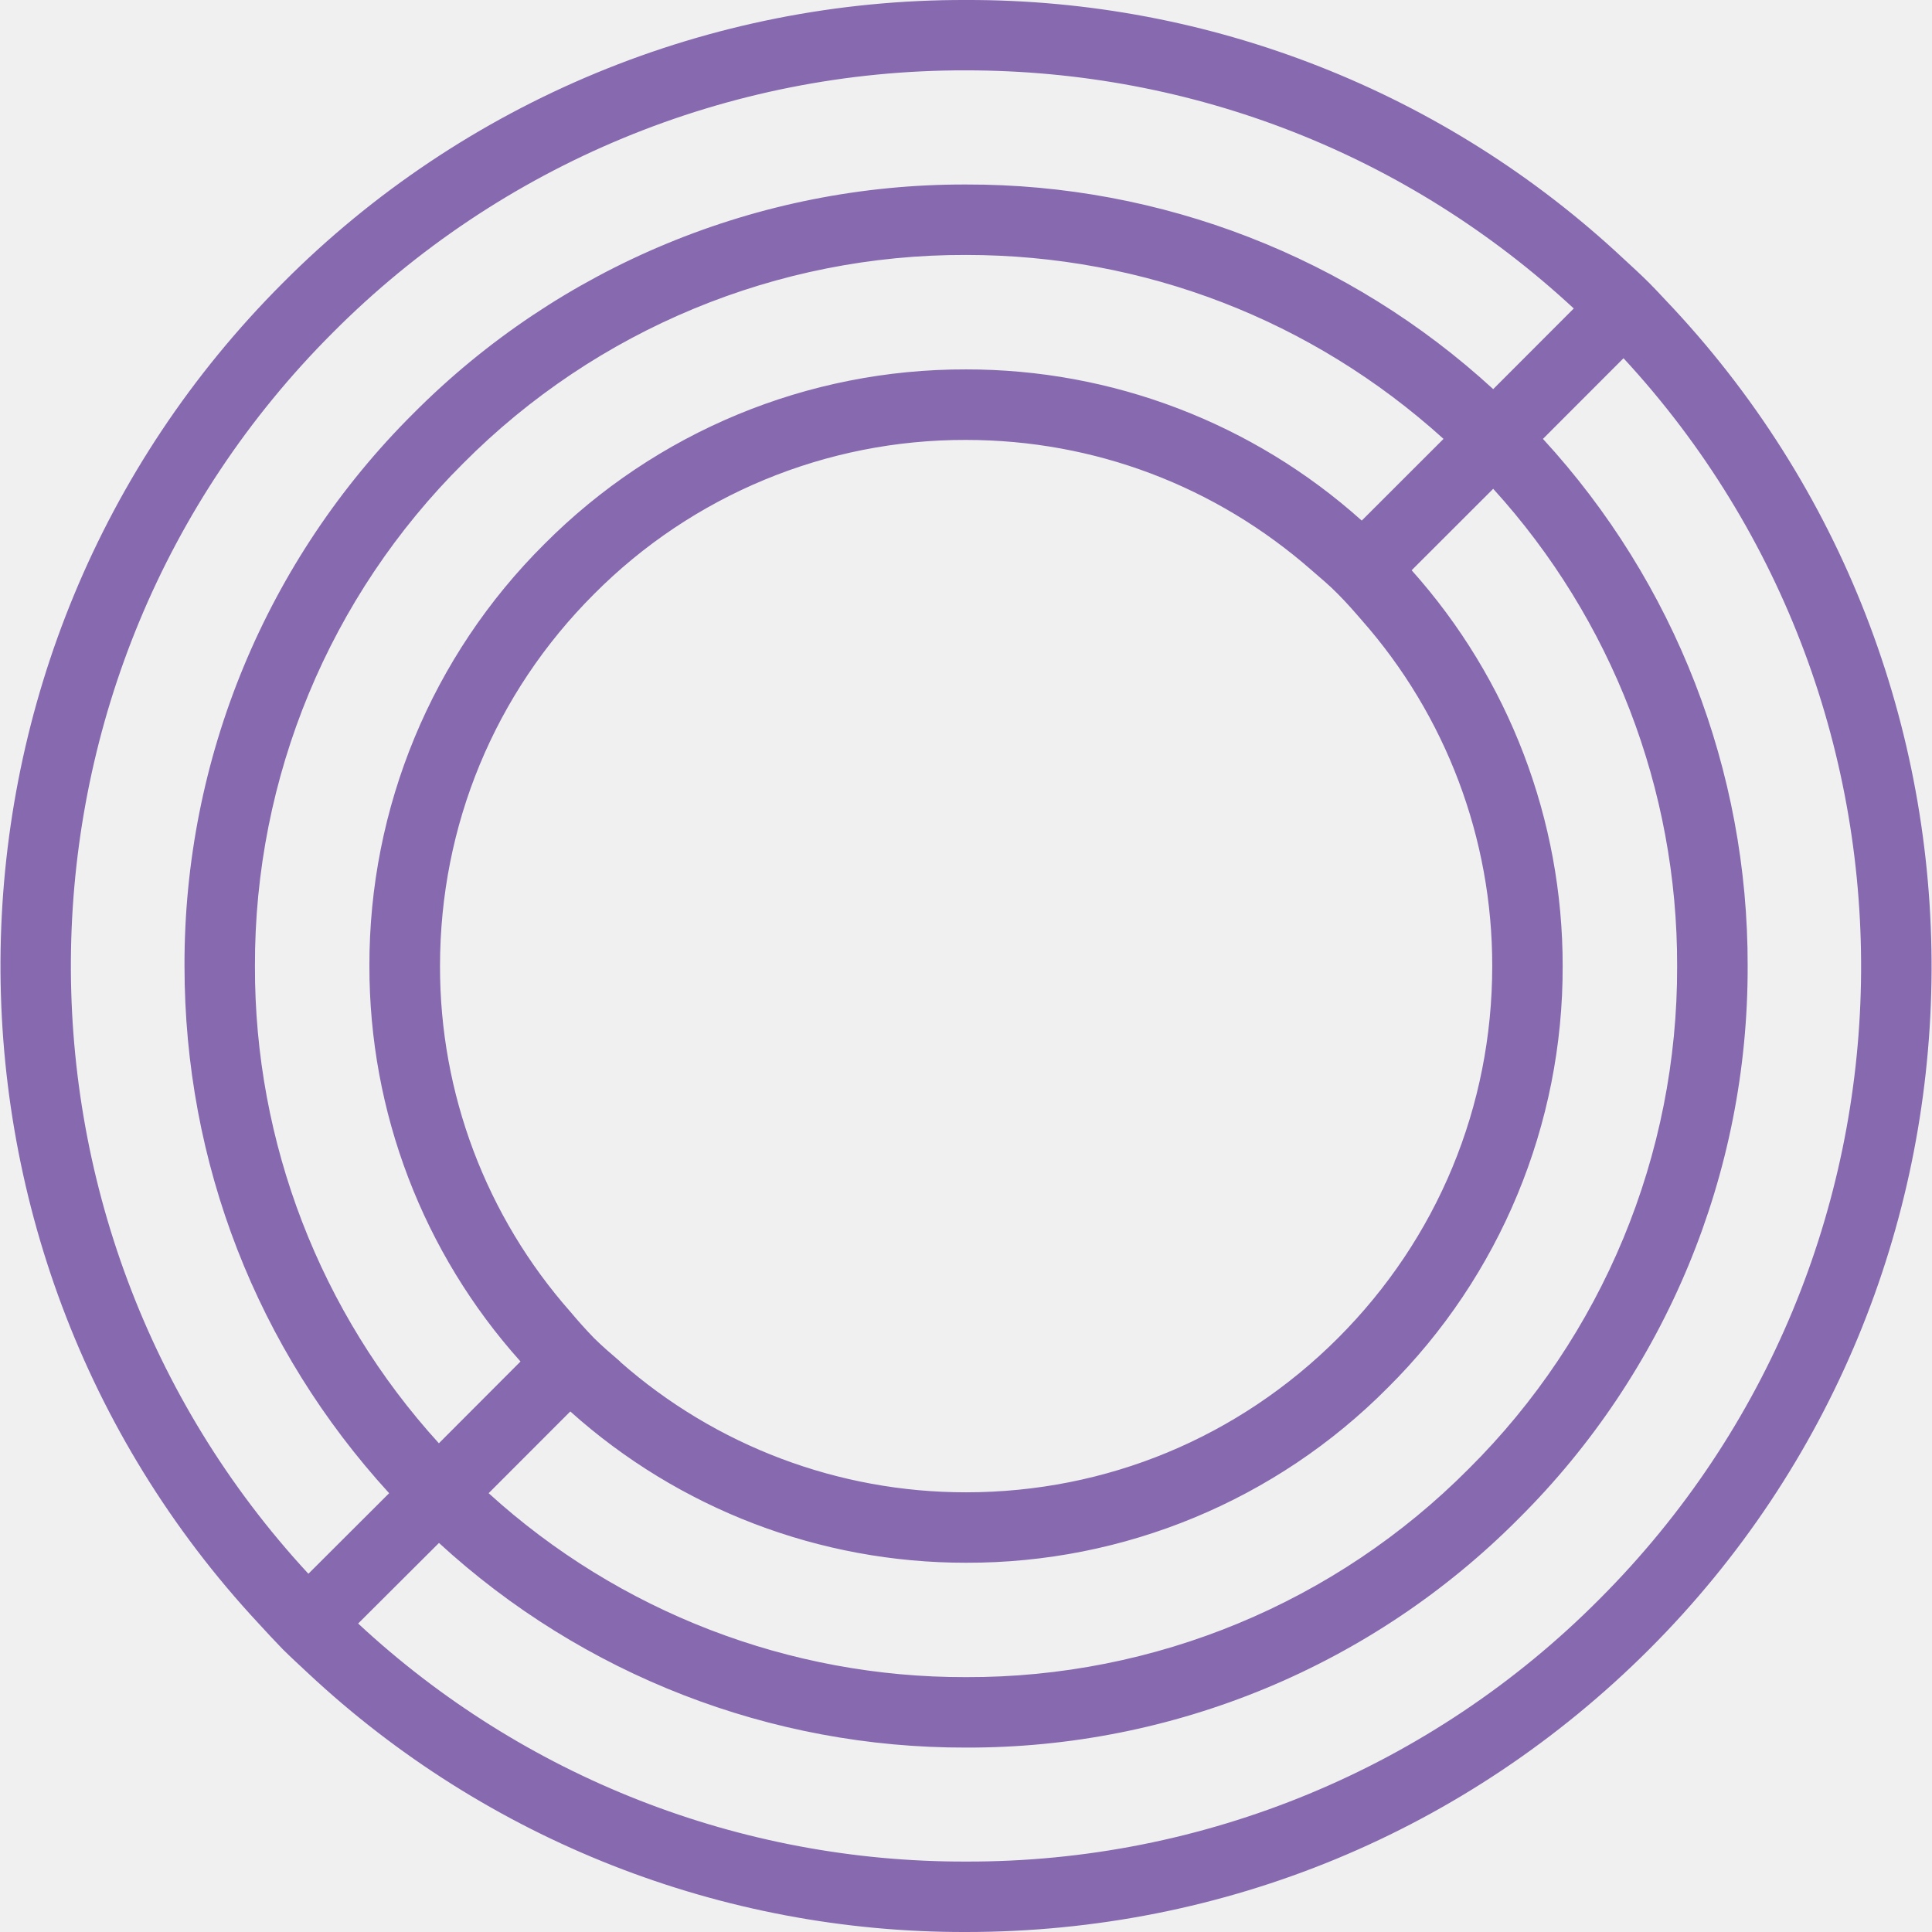
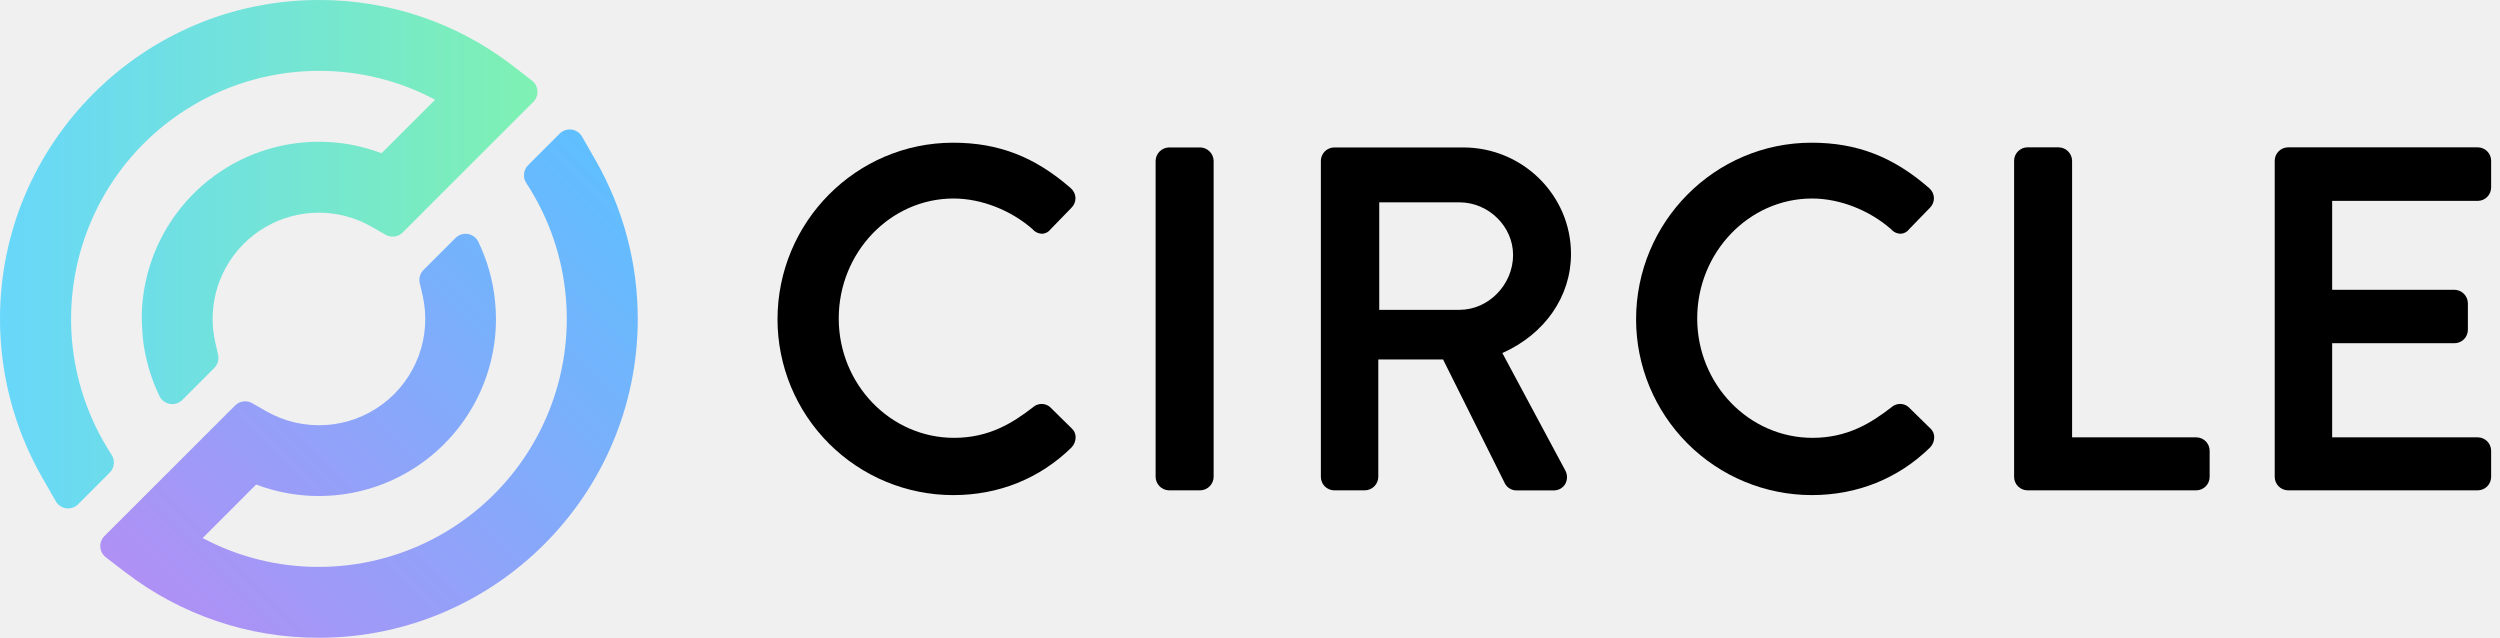
- <svg xmlns="http://www.w3.org/2000/svg" fill="#8669AE" role="img" viewBox="0 0 24 24">
-   <path d="M20.788 3.832c-.101-.105-.197-.213-.301-.317-.103-.103-.211-.202-.32-.302A11.903 11.903 0 0 0 12 0a11.926 11.926 0 0 0-8.486 3.514C-1.062 8.09-1.16 15.47 3.213 20.168c.099.108.197.214.3.32.104.103.21.2.317.3A11.92 11.92 0 0 0 12 24c3.206 0 6.22-1.247 8.487-3.512 4.576-4.576 4.673-11.956.301-16.656zm-16.655.301A11.057 11.057 0 0 1 12 .874c2.825 0 5.49 1.048 7.55 2.958l-1.001 1.002A9.646 9.646 0 0 0 12 2.292a9.644 9.644 0 0 0-6.865 2.844A9.644 9.644 0 0 0 2.292 12c0 2.448.9 4.753 2.542 6.549L3.831 19.55C-.201 15.191-.101 8.367 4.133 4.133zm13.798 1.318v.002l-1.015 1.014A7.346 7.346 0 0 0 12 4.589 7.357 7.357 0 0 0 6.761 6.76 7.362 7.362 0 0 0 4.589 12a7.34 7.34 0 0 0 1.877 4.913l-1.014 1.016A8.77 8.77 0 0 1 3.167 12a8.77 8.77 0 0 1 2.588-6.245A8.771 8.771 0 0 1 12 3.167c2.213 0 4.301.809 5.931 2.284zM18.537 12c0 1.745-.681 3.387-1.916 4.622S13.746 18.538 12 18.538a6.491 6.491 0 0 1-4.296-1.621l-.001-.004c-.11-.094-.22-.188-.324-.291a6.027 6.027 0 0 1-.293-.326A6.47 6.47 0 0 1 5.466 12c0-1.746.679-3.387 1.914-4.621A6.488 6.488 0 0 1 12 5.465c1.599 0 3.105.576 4.295 1.62.111.096.224.19.326.295.104.104.2.214.295.324A6.482 6.482 0 0 1 18.537 12zM7.084 17.534h.001A7.349 7.349 0 0 0 12 19.413a7.35 7.35 0 0 0 5.239-2.174A7.354 7.354 0 0 0 19.412 12a7.364 7.364 0 0 0-1.876-4.916l1.013-1.012A8.777 8.777 0 0 1 20.834 12a8.765 8.765 0 0 1-2.589 6.246A8.764 8.764 0 0 1 12 20.834a8.782 8.782 0 0 1-5.93-2.285l1.014-1.015zm12.783 2.333A11.046 11.046 0 0 1 12 23.125a11.042 11.042 0 0 1-7.551-2.957l1.004-1.001a9.64 9.64 0 0 0 6.549 2.542 9.639 9.639 0 0 0 6.865-2.846A9.642 9.642 0 0 0 21.71 12a9.64 9.64 0 0 0-2.543-6.548l1.001-1.002c4.031 4.359 3.935 11.182-.301 15.417z" />
+ <svg xmlns="http://www.w3.org/2000/svg" width="100%" viewBox="0 0 196 50" fill="none" class="footer-logo">
+   <g clip-path="url(#clip0_650_6160)">
+     <path d="M46.714 12.601L45.63 10.708C45.545 10.56 45.427 10.433 45.285 10.338C45.144 10.243 44.982 10.181 44.813 10.159C44.644 10.136 44.472 10.153 44.31 10.207C44.148 10.262 44.001 10.353 43.881 10.474L41.405 12.95C41.223 13.132 41.109 13.372 41.084 13.629C41.059 13.885 41.123 14.143 41.266 14.357C42.171 15.739 42.895 17.23 43.421 18.795C44.405 21.719 44.679 24.835 44.22 27.886C43.762 30.937 42.584 33.835 40.785 36.34C38.985 38.846 36.615 40.888 33.871 42.297C31.127 43.707 28.086 44.443 25.001 44.445C21.823 44.454 18.692 43.677 15.887 42.182L20.083 37.988C22.185 38.783 24.449 39.057 26.68 38.785C28.91 38.513 31.042 37.704 32.891 36.426C34.74 35.149 36.252 33.442 37.296 31.452C38.34 29.462 38.886 27.248 38.885 25.001C38.885 24.52 38.858 24.041 38.806 23.563C38.642 21.96 38.199 20.398 37.497 18.948C37.419 18.79 37.304 18.654 37.163 18.549C37.021 18.444 36.857 18.375 36.684 18.346C36.51 18.316 36.332 18.329 36.164 18.382C35.996 18.435 35.844 18.527 35.718 18.651L33.206 21.163C33.072 21.297 32.974 21.462 32.922 21.644C32.87 21.825 32.865 22.017 32.908 22.201L33.12 23.104C33.491 24.683 33.393 26.336 32.838 27.86C32.283 29.384 31.295 30.713 29.996 31.684C28.696 32.654 27.142 33.225 25.523 33.324C23.904 33.424 22.291 33.049 20.882 32.245L19.777 31.611C19.566 31.489 19.32 31.44 19.078 31.472C18.836 31.504 18.611 31.615 18.438 31.787L8.187 42.026C8.075 42.137 7.989 42.272 7.933 42.42C7.877 42.568 7.854 42.726 7.864 42.883C7.875 43.041 7.918 43.195 7.993 43.334C8.067 43.474 8.171 43.596 8.296 43.692L9.806 44.85C14.159 48.205 19.505 50.017 25.001 50C38.785 50 50 38.785 50 25.001C50.001 20.652 48.868 16.378 46.714 12.601Z" fill="url(#paint0_linear_650_6160)" />
+     <path d="M40.194 5.15C35.842 1.795 30.497 -0.017 25.001 0C11.215 0 3.80014e-07 11.215 3.80014e-07 25.001C-0.001 29.349 1.132 33.623 3.287 37.4L4.371 39.294C4.455 39.443 4.573 39.572 4.716 39.668C4.859 39.764 5.022 39.826 5.192 39.849C5.363 39.871 5.537 39.854 5.699 39.798C5.862 39.742 6.01 39.649 6.13 39.526L8.604 37.052C8.786 36.87 8.9 36.63 8.925 36.373C8.95 36.116 8.886 35.859 8.743 35.644C7.839 34.263 7.115 32.771 6.588 31.207C5.604 28.283 5.33 25.168 5.788 22.117C6.246 19.067 7.423 16.169 9.221 13.663C11.02 11.157 13.389 9.115 16.133 7.705C18.877 6.295 21.916 5.558 25.001 5.555C28.178 5.546 31.309 6.323 34.113 7.818L29.912 12.014C27.81 11.218 25.546 10.944 23.315 11.216C21.084 11.487 18.953 12.297 17.104 13.574C15.254 14.851 13.743 16.559 12.699 18.549C11.655 20.54 11.111 22.753 11.111 25.001C11.111 25.232 11.173 26.284 11.192 26.465C11.362 28.058 11.805 29.609 12.501 31.052C12.579 31.212 12.693 31.351 12.835 31.458C12.977 31.565 13.142 31.636 13.318 31.666C13.493 31.695 13.672 31.683 13.842 31.629C14.011 31.575 14.165 31.482 14.291 31.356L16.803 28.846C16.938 28.711 17.035 28.544 17.087 28.361C17.139 28.178 17.143 27.985 17.099 27.8L16.891 26.905C16.745 26.281 16.671 25.642 16.67 25.001C16.67 23.543 17.053 22.11 17.78 20.846C18.508 19.583 19.555 18.532 20.816 17.8C22.077 17.068 23.508 16.68 24.967 16.675C26.425 16.67 27.859 17.048 29.125 17.771L30.232 18.405C30.443 18.526 30.689 18.575 30.93 18.543C31.172 18.511 31.396 18.401 31.569 18.229L41.813 7.985C41.925 7.873 42.011 7.738 42.067 7.59C42.123 7.442 42.147 7.284 42.136 7.126C42.126 6.968 42.082 6.814 42.007 6.675C41.933 6.535 41.829 6.413 41.704 6.317L40.194 5.15Z" fill="url(#paint1_linear_650_6160)" />
+     <path d="M82.305 31.895C82.118 31.744 81.883 31.663 81.642 31.669C81.401 31.674 81.171 31.765 80.991 31.925C79.384 33.173 77.521 34.327 74.797 34.327C69.812 34.327 65.757 30.127 65.757 24.963C65.757 19.799 69.795 15.563 74.76 15.563C76.923 15.563 79.245 16.47 80.959 17.972C81.055 18.085 81.174 18.175 81.309 18.236C81.444 18.297 81.591 18.327 81.738 18.324C81.865 18.313 81.988 18.275 82.099 18.212C82.209 18.149 82.305 18.063 82.379 17.96L84.001 16.29C84.104 16.189 84.185 16.069 84.239 15.936C84.294 15.803 84.32 15.66 84.318 15.516C84.312 15.37 84.276 15.227 84.212 15.095C84.148 14.964 84.058 14.847 83.947 14.752C81.131 12.289 78.279 11.188 74.723 11.188C67.133 11.188 60.957 17.402 60.957 25.04C60.96 28.691 62.41 32.192 64.991 34.775C67.572 37.358 71.072 38.812 74.723 38.817C78.295 38.817 81.503 37.529 84.001 35.087C84.109 34.977 84.193 34.848 84.249 34.705C84.305 34.562 84.332 34.41 84.328 34.256C84.327 34.133 84.3 34.011 84.25 33.898C84.2 33.785 84.127 33.684 84.036 33.6L82.305 31.895Z" fill="currentColor" />
+     <path d="M94.105 11.56H91.642C91.366 11.568 91.103 11.682 90.909 11.879C90.715 12.076 90.604 12.34 90.6 12.616V37.395C90.607 37.67 90.718 37.932 90.912 38.127C91.106 38.322 91.367 38.435 91.642 38.442H94.105C94.38 38.435 94.642 38.322 94.836 38.127C95.03 37.932 95.142 37.67 95.149 37.395V12.607C95.142 12.332 95.031 12.07 94.836 11.875C94.642 11.68 94.38 11.568 94.105 11.56Z" fill="currentColor" />
+     <path d="M123.166 19.908C123.166 15.308 119.376 11.56 114.72 11.56H104.598C104.32 11.564 104.055 11.677 103.86 11.875C103.665 12.072 103.556 12.339 103.556 12.616V37.395C103.558 37.672 103.669 37.936 103.863 38.131C104.058 38.327 104.322 38.439 104.598 38.442H107.017C107.292 38.434 107.553 38.321 107.747 38.127C107.94 37.932 108.052 37.67 108.059 37.395V28.183H113.137L117.993 37.92C118.081 38.08 118.21 38.213 118.368 38.306C118.525 38.399 118.704 38.448 118.887 38.448H121.79C121.973 38.454 122.155 38.411 122.317 38.325C122.478 38.238 122.614 38.11 122.71 37.953C122.804 37.788 122.853 37.601 122.853 37.41C122.853 37.22 122.804 37.033 122.71 36.868L117.784 27.679C121.116 26.193 123.166 23.247 123.166 19.908ZM118.626 19.983C118.626 22.318 116.701 24.291 114.423 24.291H108.133V15.863H114.421C116.7 15.863 118.625 17.75 118.625 19.983H118.626Z" fill="currentColor" />
+     <path d="M149.61 31.895C149.423 31.744 149.188 31.663 148.947 31.669C148.706 31.674 148.475 31.765 148.295 31.925C146.689 33.173 144.826 34.327 142.102 34.327C137.117 34.327 133.061 30.127 133.061 24.963C133.061 19.799 137.108 15.563 142.065 15.563C144.226 15.563 146.55 16.47 148.264 17.972C148.359 18.085 148.479 18.175 148.614 18.236C148.748 18.297 148.895 18.327 149.043 18.324C149.17 18.313 149.293 18.275 149.403 18.212C149.514 18.149 149.609 18.063 149.684 17.96L151.306 16.29C151.408 16.189 151.489 16.069 151.543 15.935C151.597 15.802 151.624 15.66 151.621 15.516C151.615 15.37 151.58 15.227 151.516 15.095C151.453 14.964 151.362 14.847 151.251 14.752C148.436 12.289 145.584 11.188 142.028 11.188C134.436 11.186 128.269 17.4 128.269 25.038C128.271 28.69 129.723 32.191 132.304 34.774C134.885 37.357 138.385 38.81 142.037 38.815C145.607 38.815 148.814 37.527 151.315 35.085C151.422 34.975 151.506 34.845 151.563 34.702C151.619 34.559 151.646 34.407 151.642 34.253C151.64 34.13 151.613 34.008 151.563 33.896C151.513 33.783 151.44 33.682 151.35 33.598L149.61 31.895Z" fill="currentColor" />
+     <path d="M172.2 34.288H162.452V12.607C162.448 12.331 162.338 12.066 162.143 11.87C161.949 11.673 161.687 11.559 161.41 11.551H158.947C158.67 11.555 158.405 11.668 158.21 11.865C158.015 12.063 157.905 12.329 157.906 12.607V37.395C157.908 37.671 158.018 37.935 158.213 38.131C158.408 38.327 158.671 38.438 158.947 38.442H172.193C172.469 38.439 172.733 38.327 172.928 38.132C173.123 37.936 173.234 37.671 173.236 37.395V35.335C173.234 35.059 173.124 34.796 172.931 34.6C172.737 34.405 172.475 34.293 172.2 34.288Z" fill="currentColor" />
+     <path d="M194.264 15.749C194.541 15.746 194.806 15.633 195.001 15.435C195.196 15.238 195.305 14.971 195.305 14.694V12.607C195.305 12.329 195.196 12.063 195.001 11.865C194.806 11.668 194.541 11.555 194.264 11.551H179.38C179.102 11.555 178.838 11.668 178.643 11.865C178.448 12.063 178.338 12.329 178.338 12.607V37.395C178.341 37.671 178.451 37.935 178.646 38.131C178.84 38.327 179.104 38.438 179.38 38.442H194.264C194.54 38.438 194.803 38.327 194.998 38.131C195.193 37.935 195.303 37.671 195.305 37.395V35.335C195.303 35.059 195.193 34.794 194.998 34.599C194.803 34.403 194.54 34.291 194.264 34.288H182.841V26.908H192.439C192.717 26.905 192.982 26.792 193.178 26.595C193.373 26.397 193.483 26.13 193.482 25.853V23.766C193.476 23.491 193.364 23.229 193.17 23.034C192.976 22.839 192.714 22.726 192.439 22.719H182.841V15.749H194.264Z" fill="currentColor" />
+   </g>
+   <defs>
+     <linearGradient id="paint0_linear_650_6160" x1="16.184" y1="51.592" x2="51.378" y2="16.398" gradientUnits="userSpaceOnUse">
+       <stop stop-color="#B090F5" />
+       <stop offset="1" stop-color="#5FBFFF" />
+     </linearGradient>
+     <linearGradient id="paint1_linear_650_6160" x1="3.80014e-07" y1="19.927" x2="42.139" y2="19.927" gradientUnits="userSpaceOnUse">
+       <stop stop-color="#68D7FA" />
+       <stop offset="1" stop-color="#7EF1B3" />
+     </linearGradient>
+     <clipPath id="clip0_650_6160">
+       <rect width="195.306" height="50" fill="white" />
+     </clipPath>
+   </defs>
</svg>
